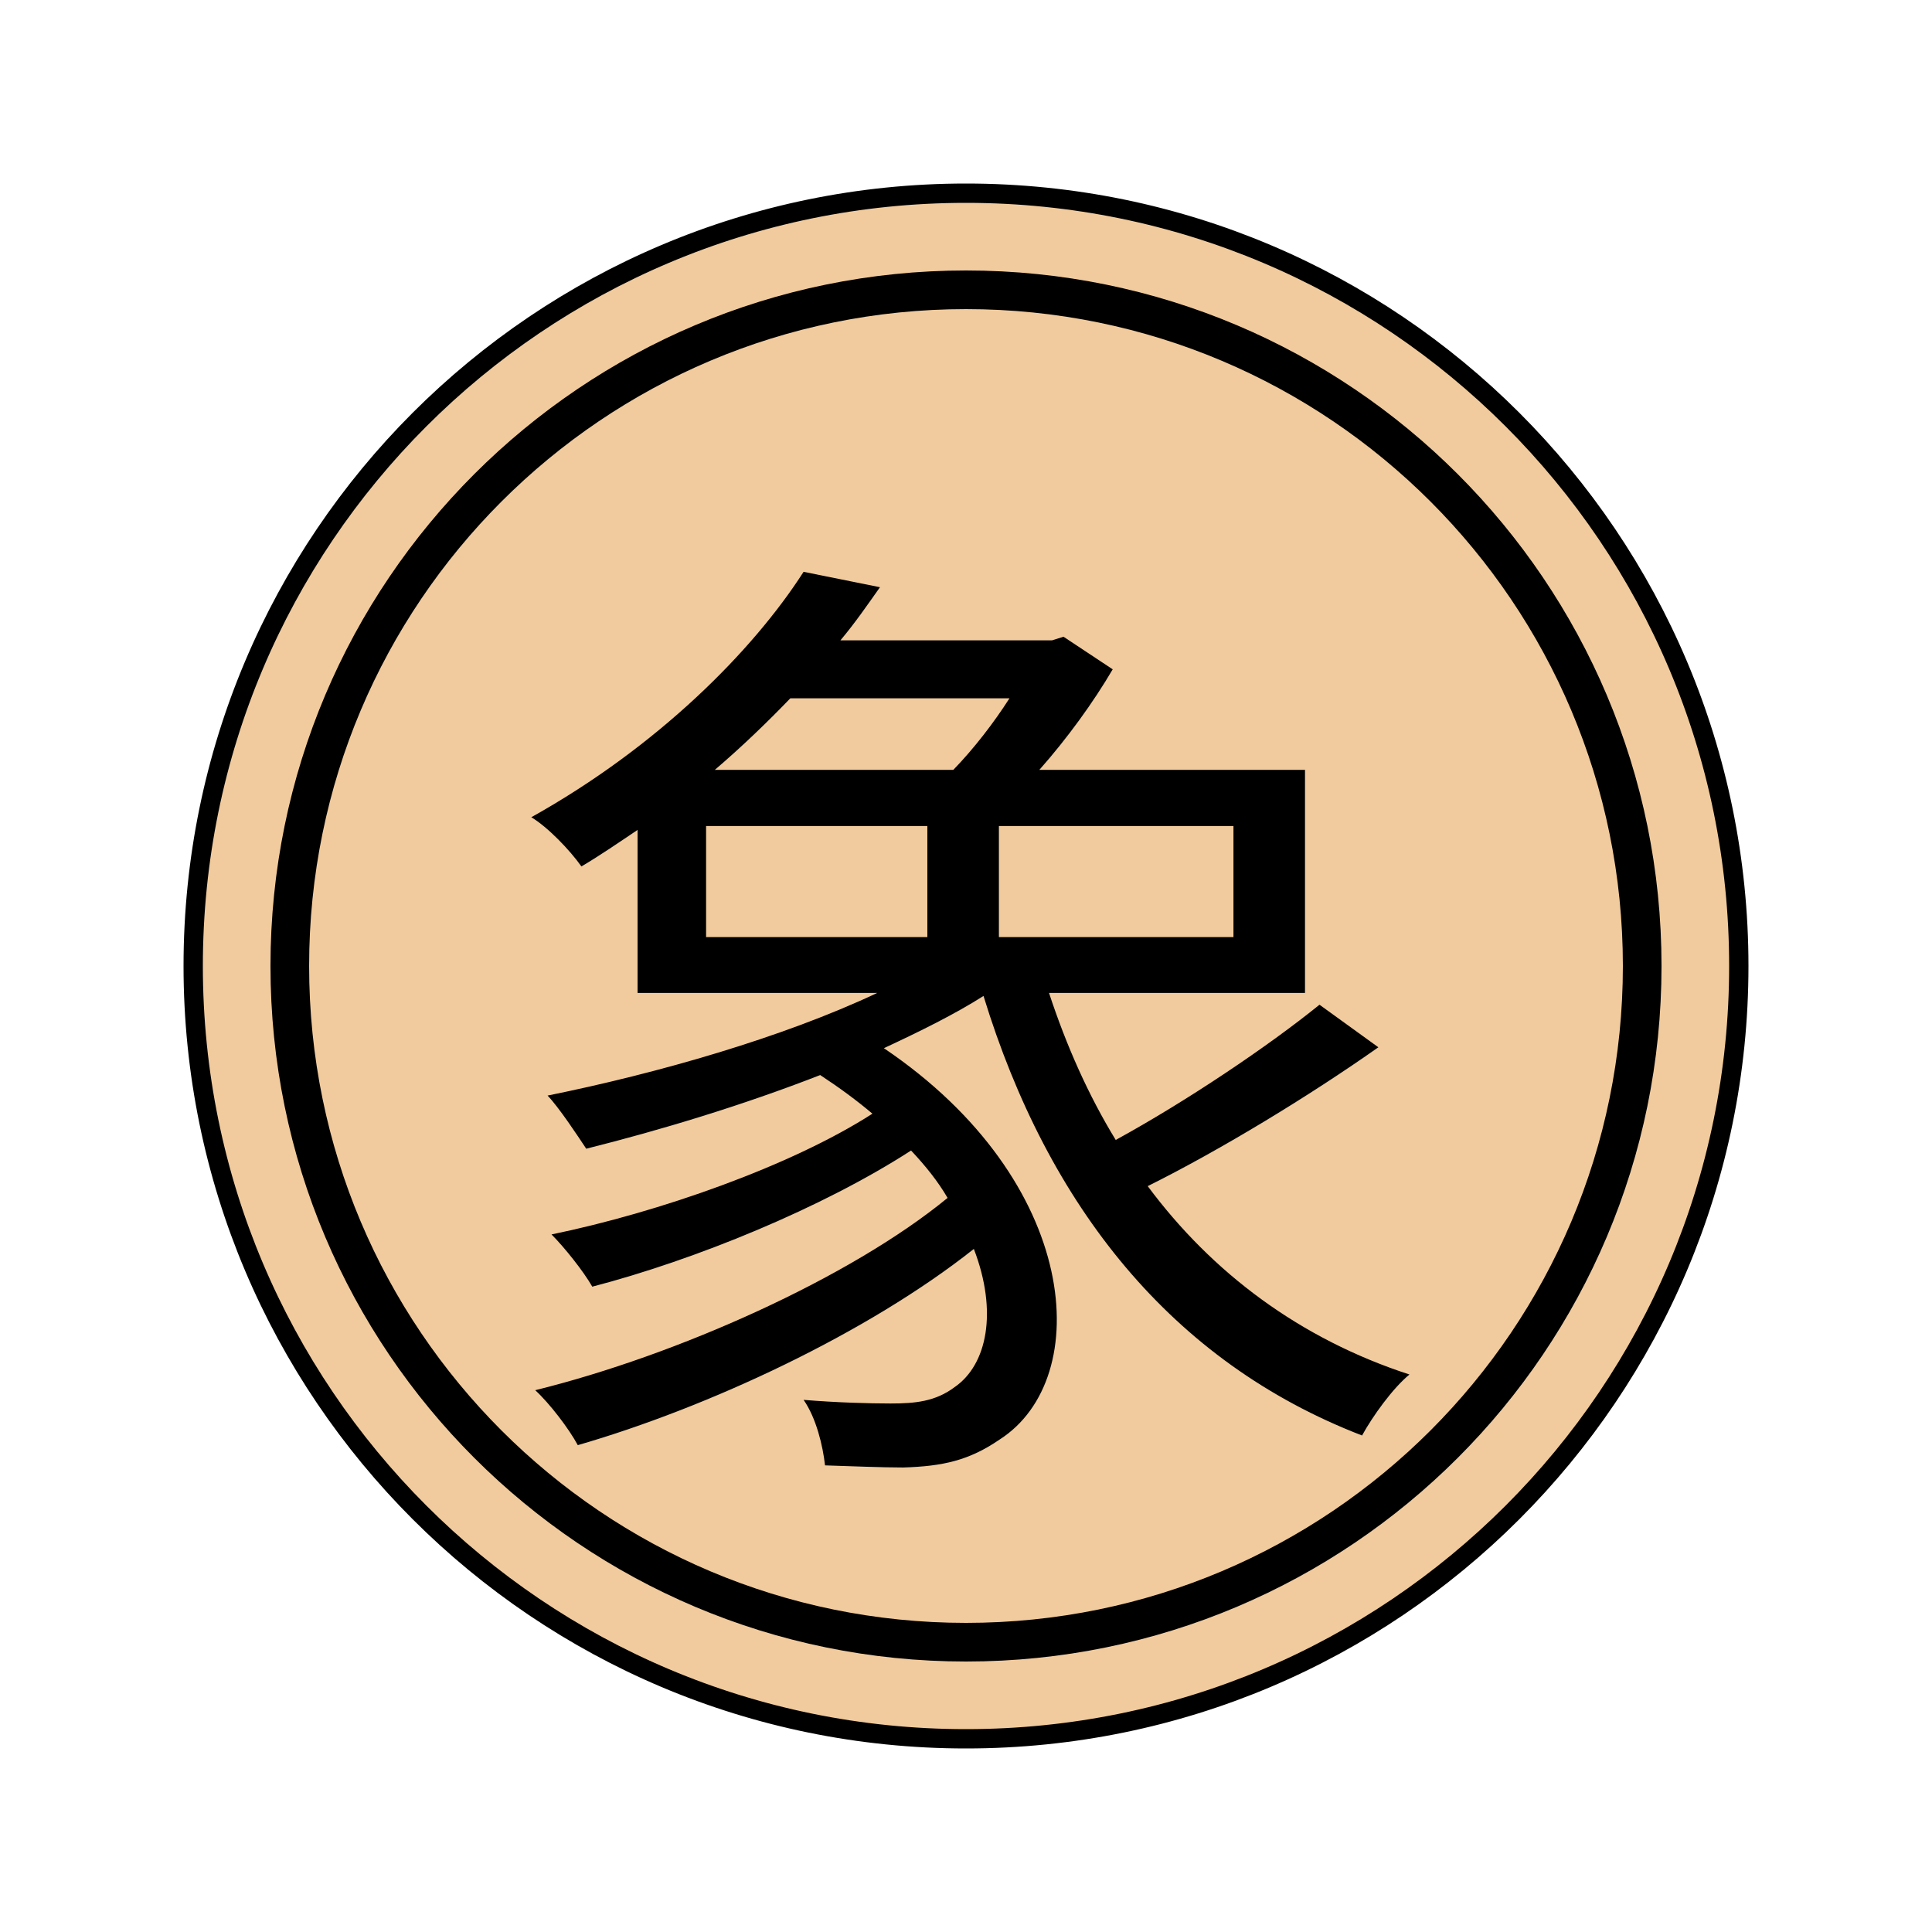
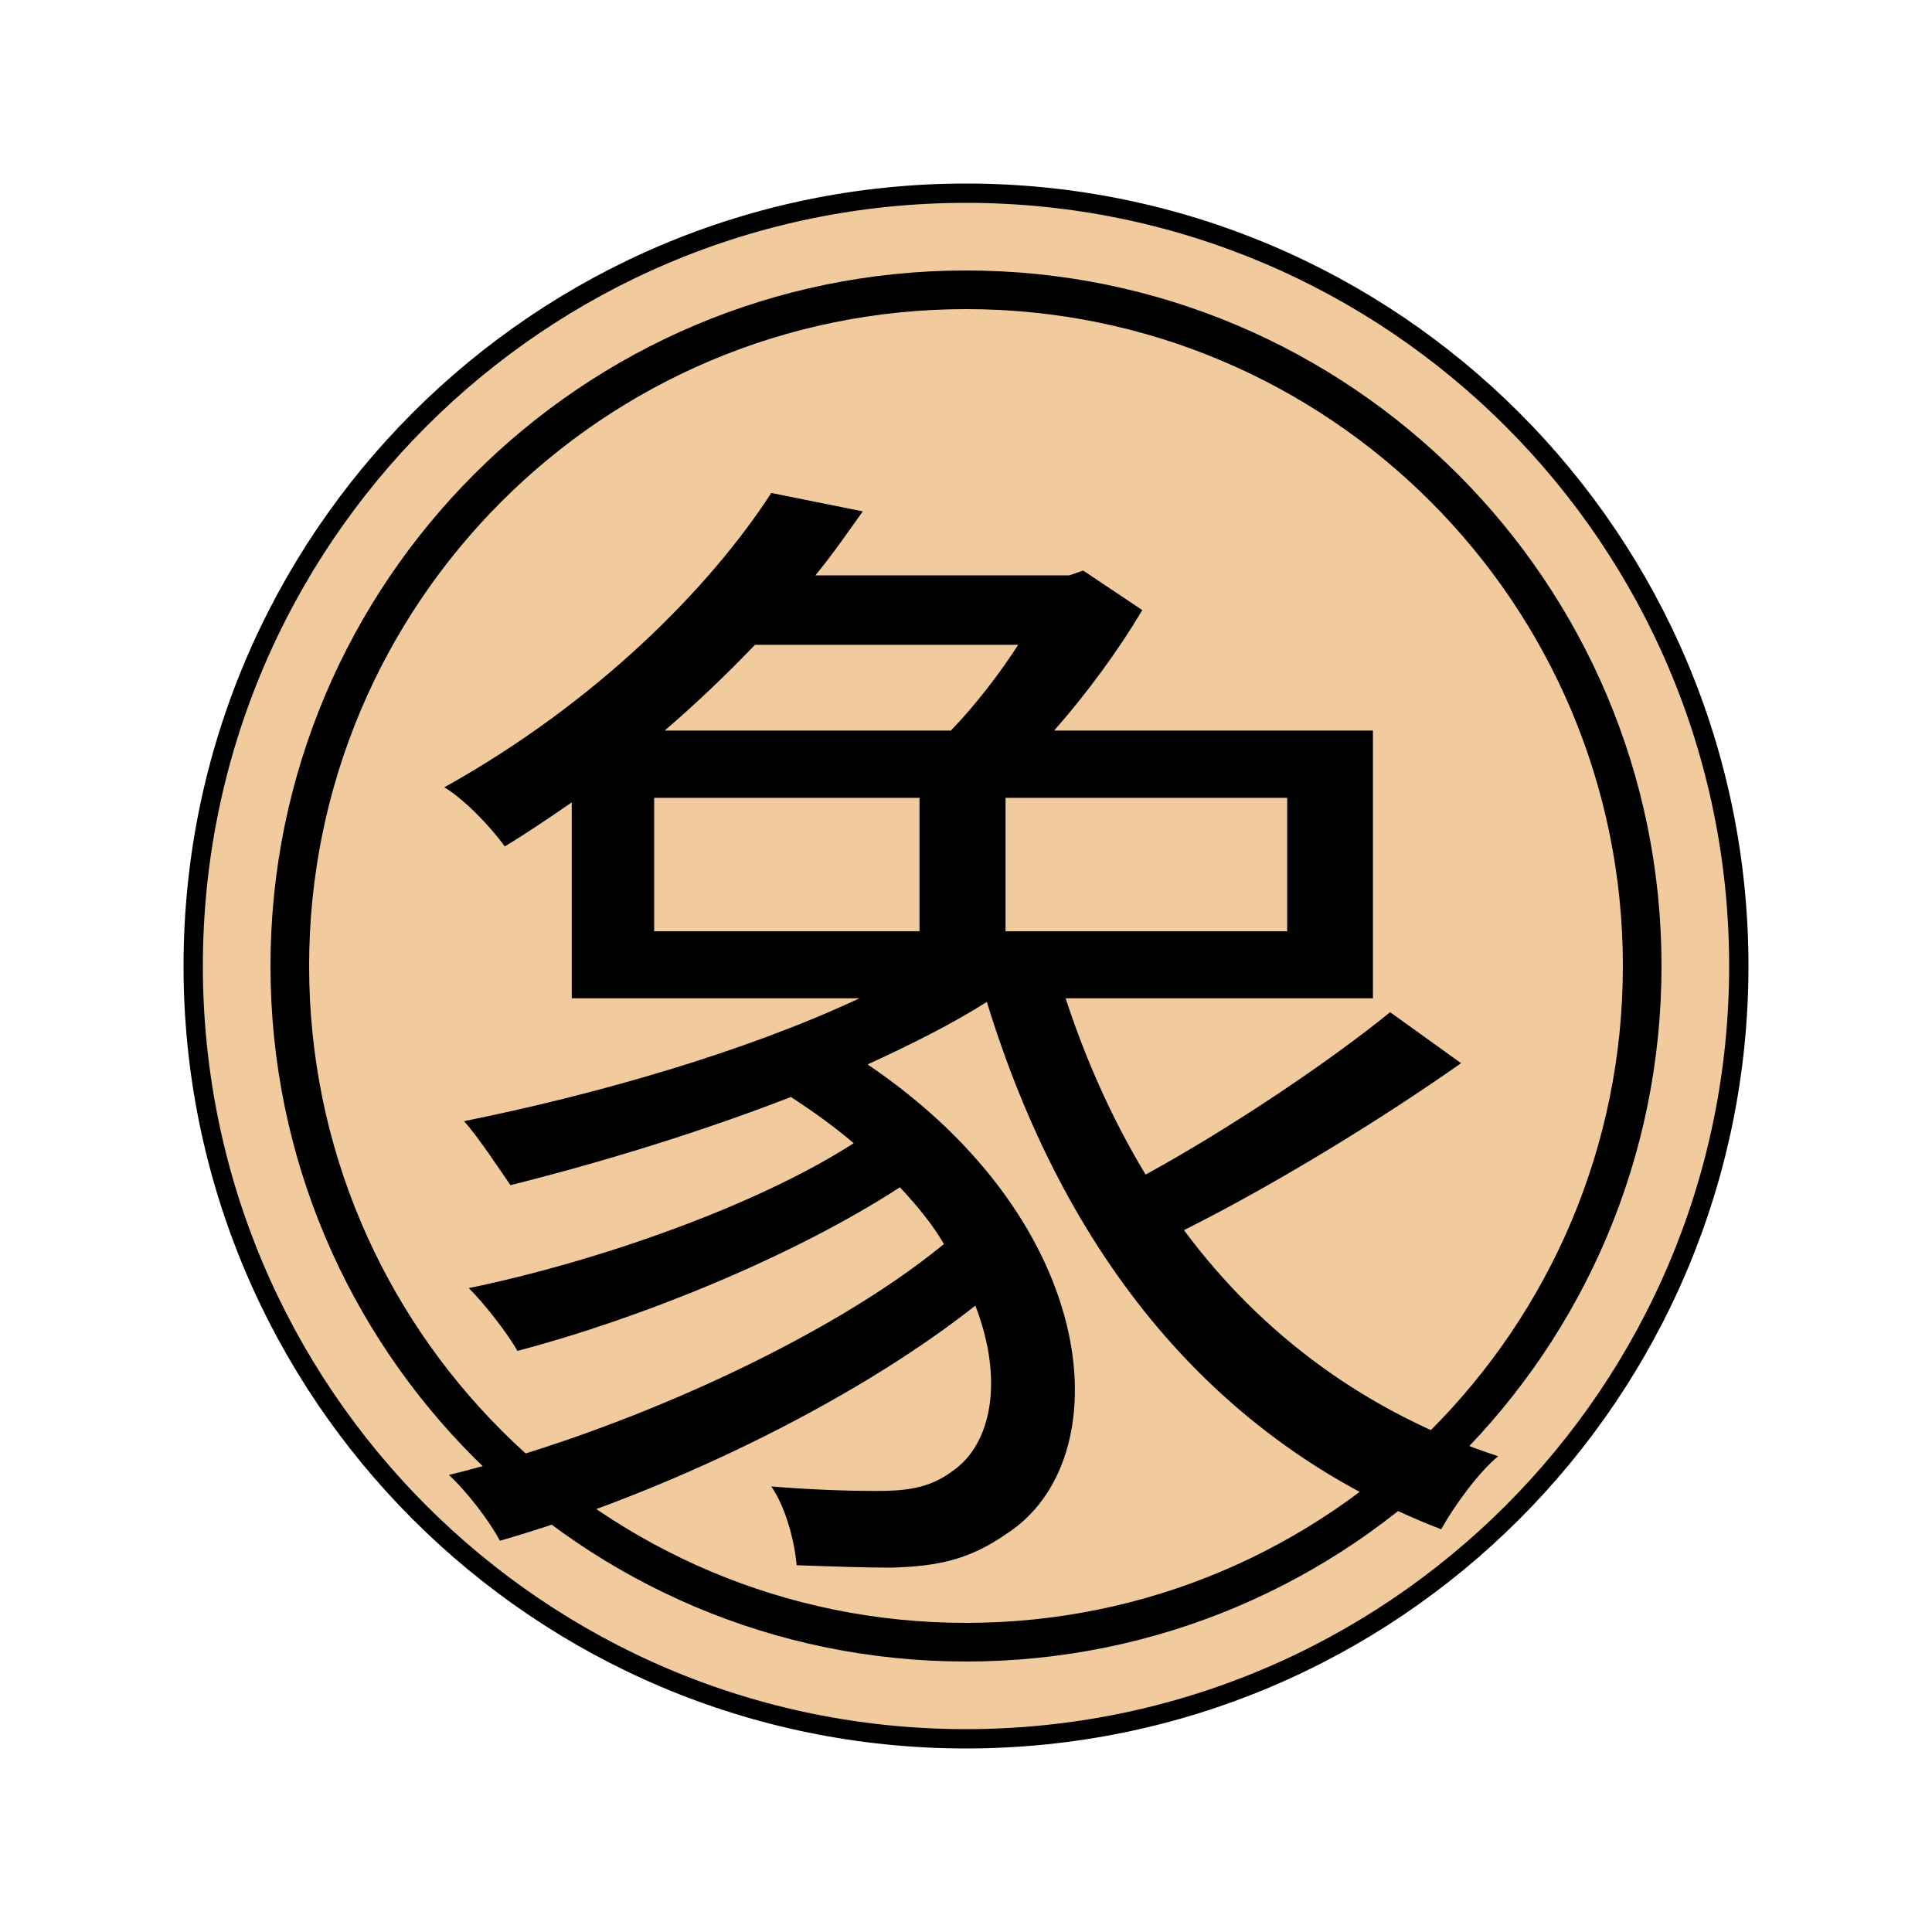
<svg viewBox="0 0 100 100">
  <circle cx="50" cy="50" r="40" fill="#f1cb9d" stroke="#000000" stroke-width="1" />
  <circle cx="50" cy="50" r="35" fill="#f1cb9d" stroke="#000000" stroke-width="2" />
-   <text x="50" y="50" font-size="50" font-family="LiSu" text-anchor="middle" dominant-baseline="central" fill="#000000">象</text>
+   <text x="50" y="50" font-size="60" font-family="LiSu" text-anchor="middle" dominant-baseline="central" fill="#000000">象</text>
</svg>
